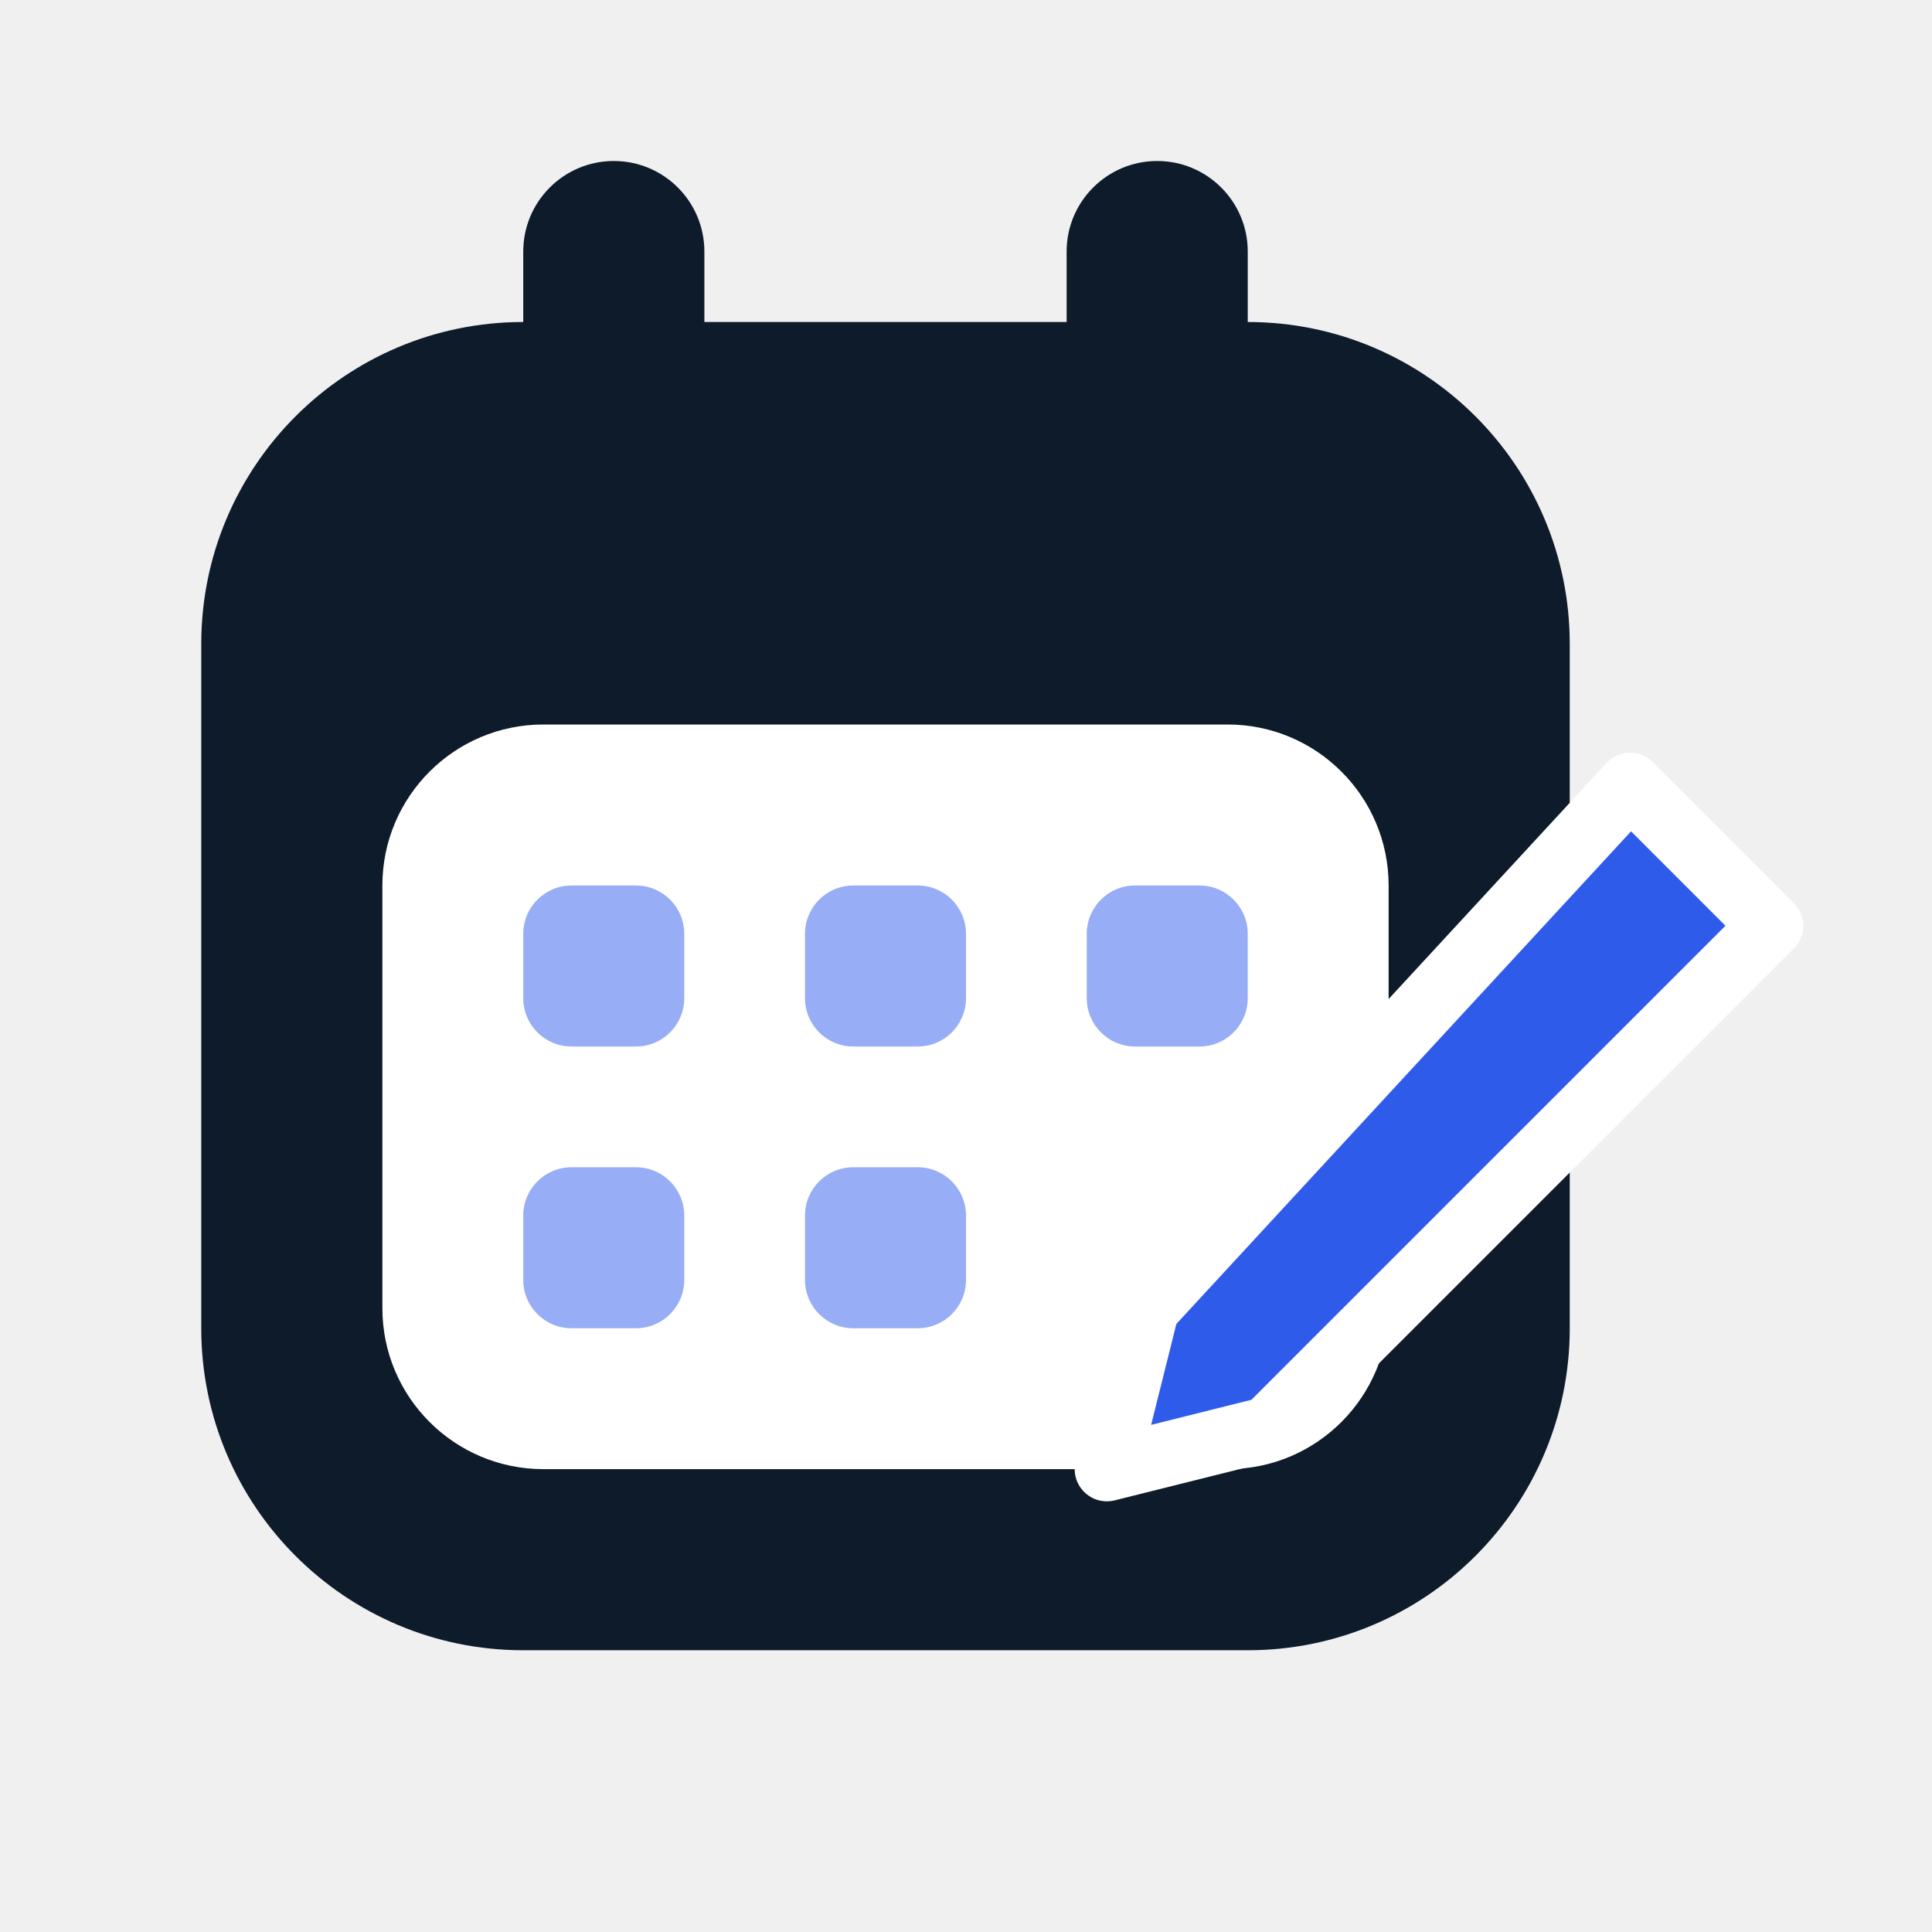
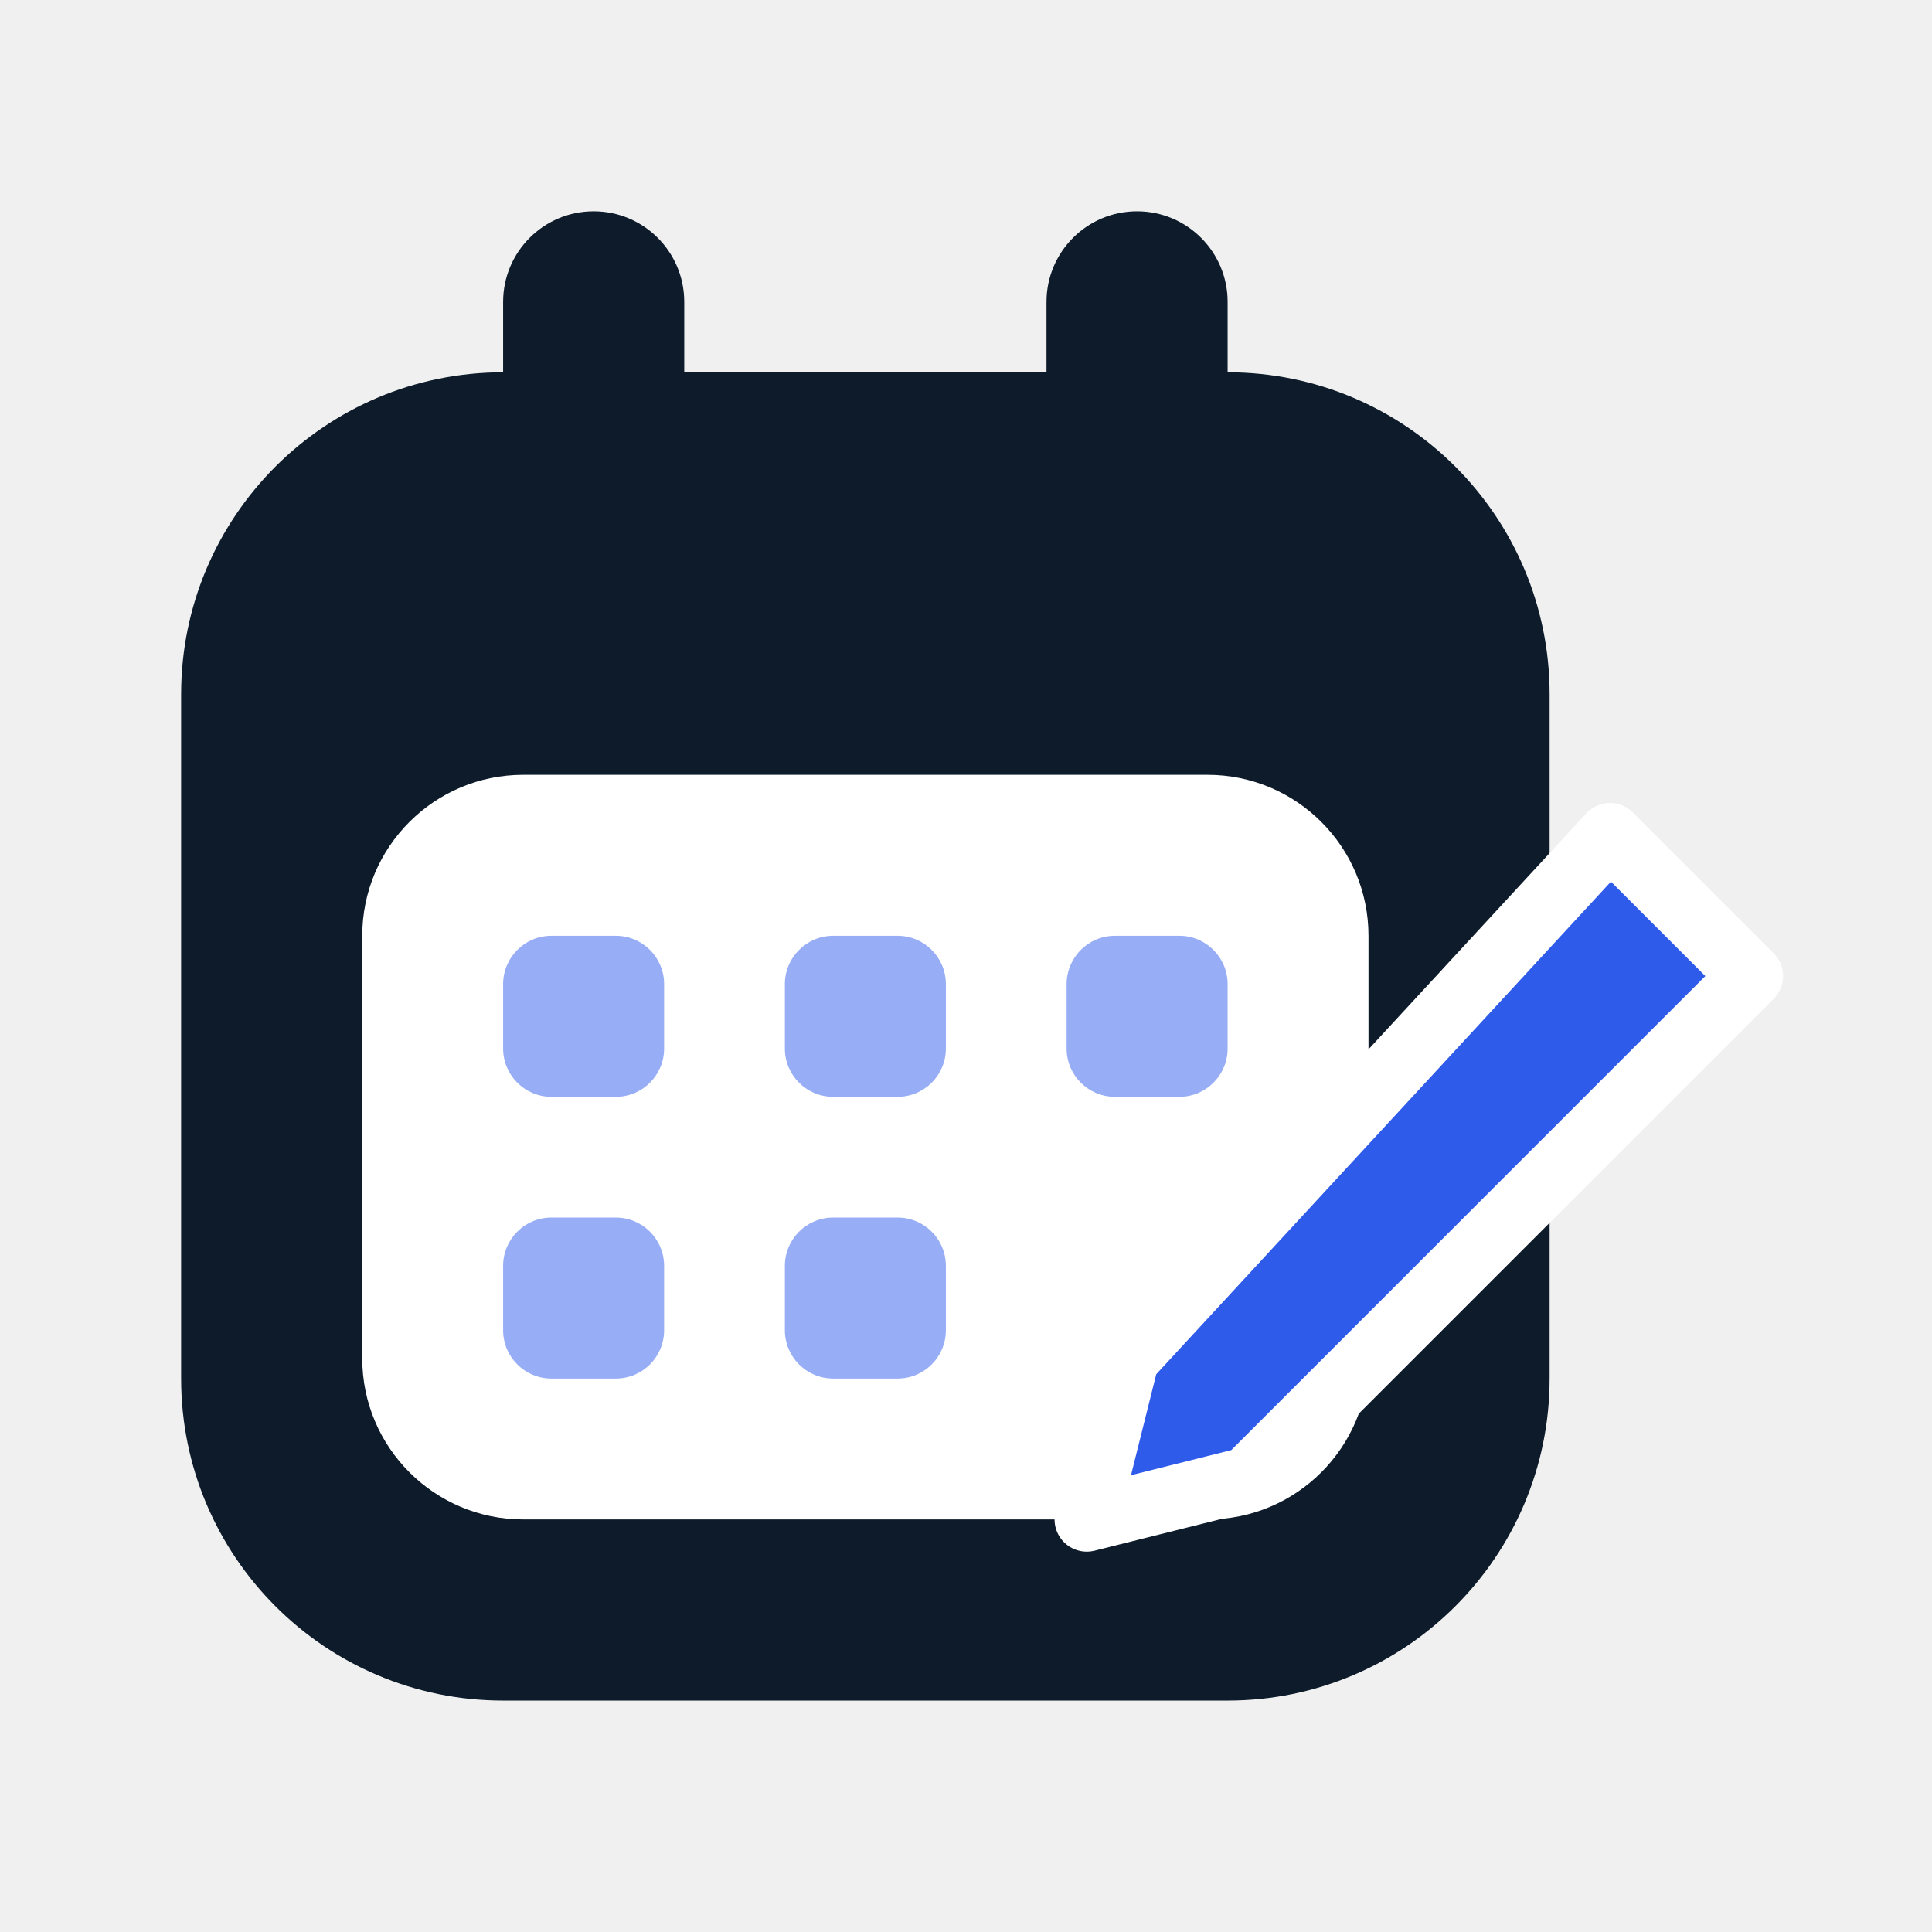
- <svg xmlns="http://www.w3.org/2000/svg" viewBox="0 0 48 48">
+ <svg xmlns="http://www.w3.org/2000/svg" viewBox="0.5 -1.25 48 48">
  <rect x="5" y="8" width="34" height="33" rx="8" fill="#0D1B2A" />
  <rect x="9.5" y="18" width="25" height="18.5" rx="4" fill="#FFFFFF" />
  <rect x="13" y="4" width="4.5" height="9" rx="2.25" fill="#0D1B2A" />
  <rect x="26.5" y="4" width="4.5" height="9" rx="2.25" fill="#0D1B2A" />
  <g fill="#2F5BEB" opacity="0.5">
    <rect x="13" y="22" width="4" height="4" rx="1.2" />
    <rect x="20" y="22" width="4" height="4" rx="1.2" />
    <rect x="27" y="22" width="4" height="4" rx="1.2" />
    <rect x="13" y="29" width="4" height="4" rx="1.2" />
    <rect x="20" y="29" width="4" height="4" rx="1.2" />
  </g>
  <path d="M40.5 19.5 L44 23 L31.5 35.5 L27.5 36.5 L28.5 32.5 Z" fill="#2F5BEB" stroke="#FFFFFF" stroke-width="1.6" stroke-linejoin="round" />
</svg>
